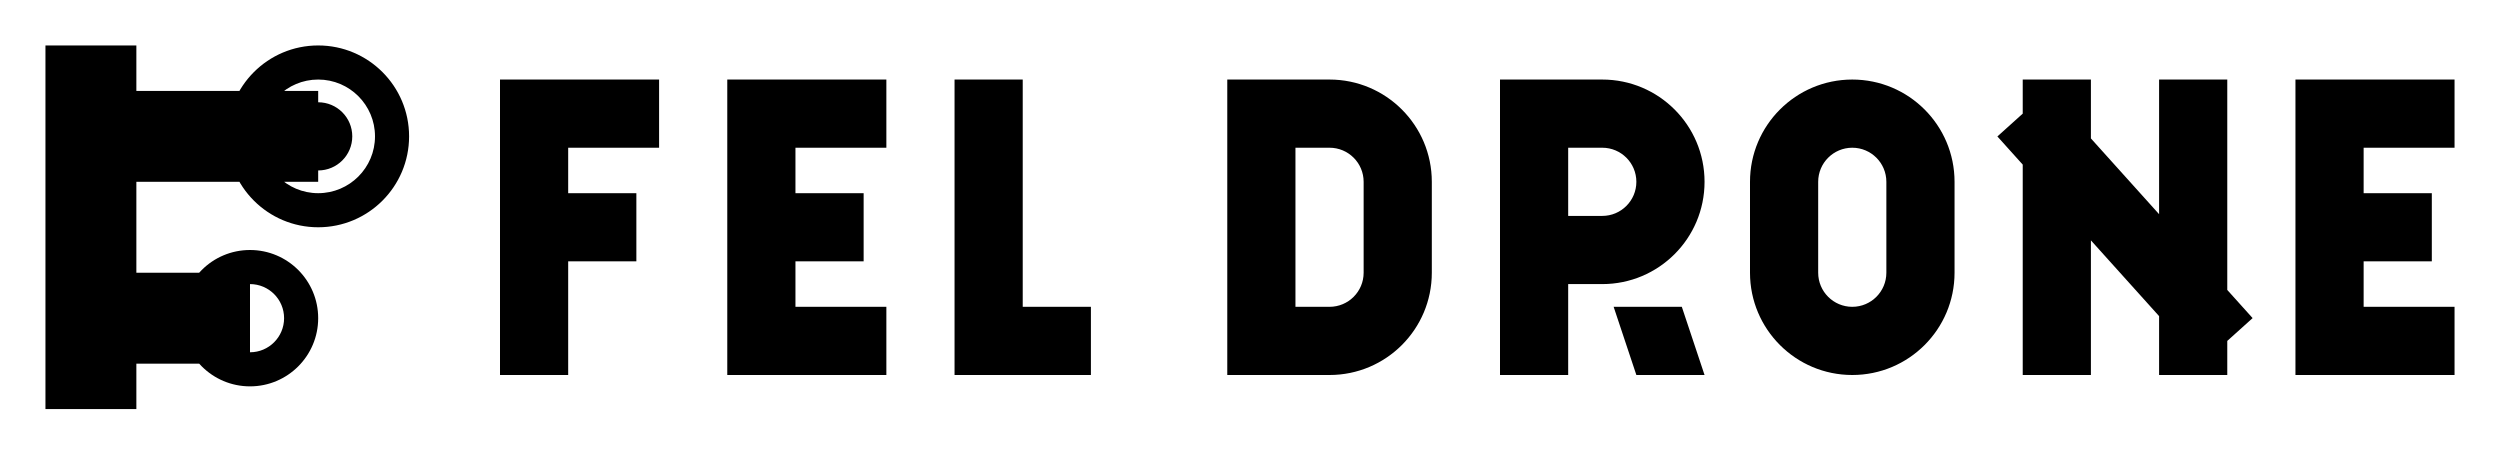
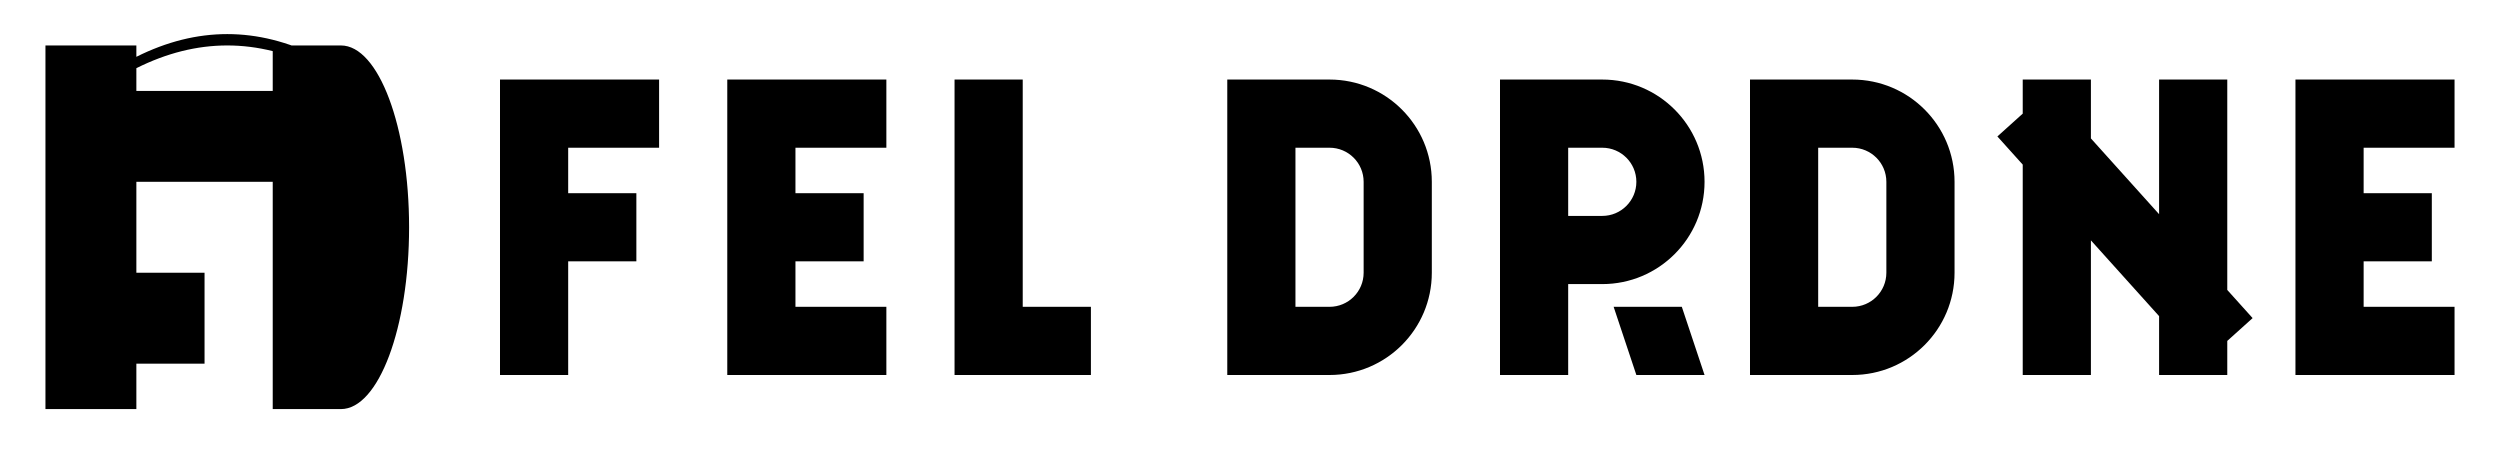
<svg xmlns="http://www.w3.org/2000/svg" viewBox="0 0 880 160">
  <g fill="#000000" fill-rule="nonzero">
    <g transform="translate(16 16)">
-       <path d="M0 0H32V128H0ZM0 16H96V48H0ZM0 80H72V112H0ZM64 32A32 32 0 0 1 128 32A32 32 0 0 1 64 32ZM76 32A20 20 0 0 0 116 32A20 20 0 0 0 76 32ZM84 32A12 12 0 0 1 108 32A12 12 0 0 1 84 32ZM48 96A24 24 0 0 1 96 96A24 24 0 0 1 48 96ZM60 96A12 12 0 0 0 84 96A12 12 0 0 0 60 96Z" />
+       <path d="M0 0H32V128H0ZM0 16H80V48H0ZM0 80H56V112H0ZM80 0H104A24 64 0 0 1 104 128H80ZM32 4Q64 -12 96 4L96 8Q64 -8 32 8Z" />
    </g>
    <g transform="translate(0 28)">
-       <path d="M176 0H200V104H176ZM176 0H232V24H176ZM176 40H224V64H176ZM256 0H280V104H256ZM256 0H312V24H256ZM256 40H304V64H256ZM256 80H312V104H256ZM336 0H360V104H336ZM336 80H384V104H336ZM432 0H456V104H432ZM432 0H468A36 36 0 0 1 504 36V68A36 36 0 0 1 468 104H432ZM456 24V80H468A12 12 0 0 0 480 68V36A12 12 0 0 0 468 24ZM528 0H552V104H528ZM528 0H564A36 36 0 0 1 600 36A36 36 0 0 1 564 72H528ZM552 24V48H564A12 12 0 0 0 576 36A12 12 0 0 0 564 24ZM568 80H592L600 104H576ZM616 36A36 36 0 0 1 688 36L688 68A36 36 0 0 1 616 68ZM664 36A12 12 0 0 0 640 36L640 68A12 12 0 0 0 664 68ZM712 0H736V104H712ZM760 0H784V104H760ZM720.92 3.97L792.92 83.97L775.08 100.03L703.08 20.03ZM808 0H832V104H808ZM808 0H864V24H808ZM808 40H856V64H808ZM808 80H864V104H808Z" />
+       <path d="M176 0H200V104H176ZM176 0H232V24H176ZM176 40H224V64H176ZM256 0H280V104H256ZM256 0H312V24H256ZM256 40H304V64H256ZM256 80H312V104H256ZM336 0H360V104H336ZM336 80H384V104H336ZM432 0H456V104H432ZM432 0H468A36 36 0 0 1 504 36V68A36 36 0 0 1 468 104H432ZM456 24V80H468A12 12 0 0 0 480 68V36A12 12 0 0 0 468 24ZM528 0H552V104H528ZM528 0H564A36 36 0 0 1 600 36A36 36 0 0 1 564 72H528ZM552 24V48H564A12 12 0 0 0 576 36A12 12 0 0 0 564 24ZM568 80H592L600 104H576ZM616 0H652A36 36 0 0 1 688 36V68A36 36 0 0 1 652 104H616ZM640 24V80H652A12 12 0 0 0 664 68V36A12 12 0 0 0 652 24ZM712 0H736V104H712ZM760 0H784V104H760ZM720.92 3.97L792.92 83.97L775.08 100.03L703.08 20.03ZM808 0H832V104H808ZM808 0H864V24H808ZM808 40H856V64H808ZM808 80H864V104H808Z" />
    </g>
  </g>
</svg>
